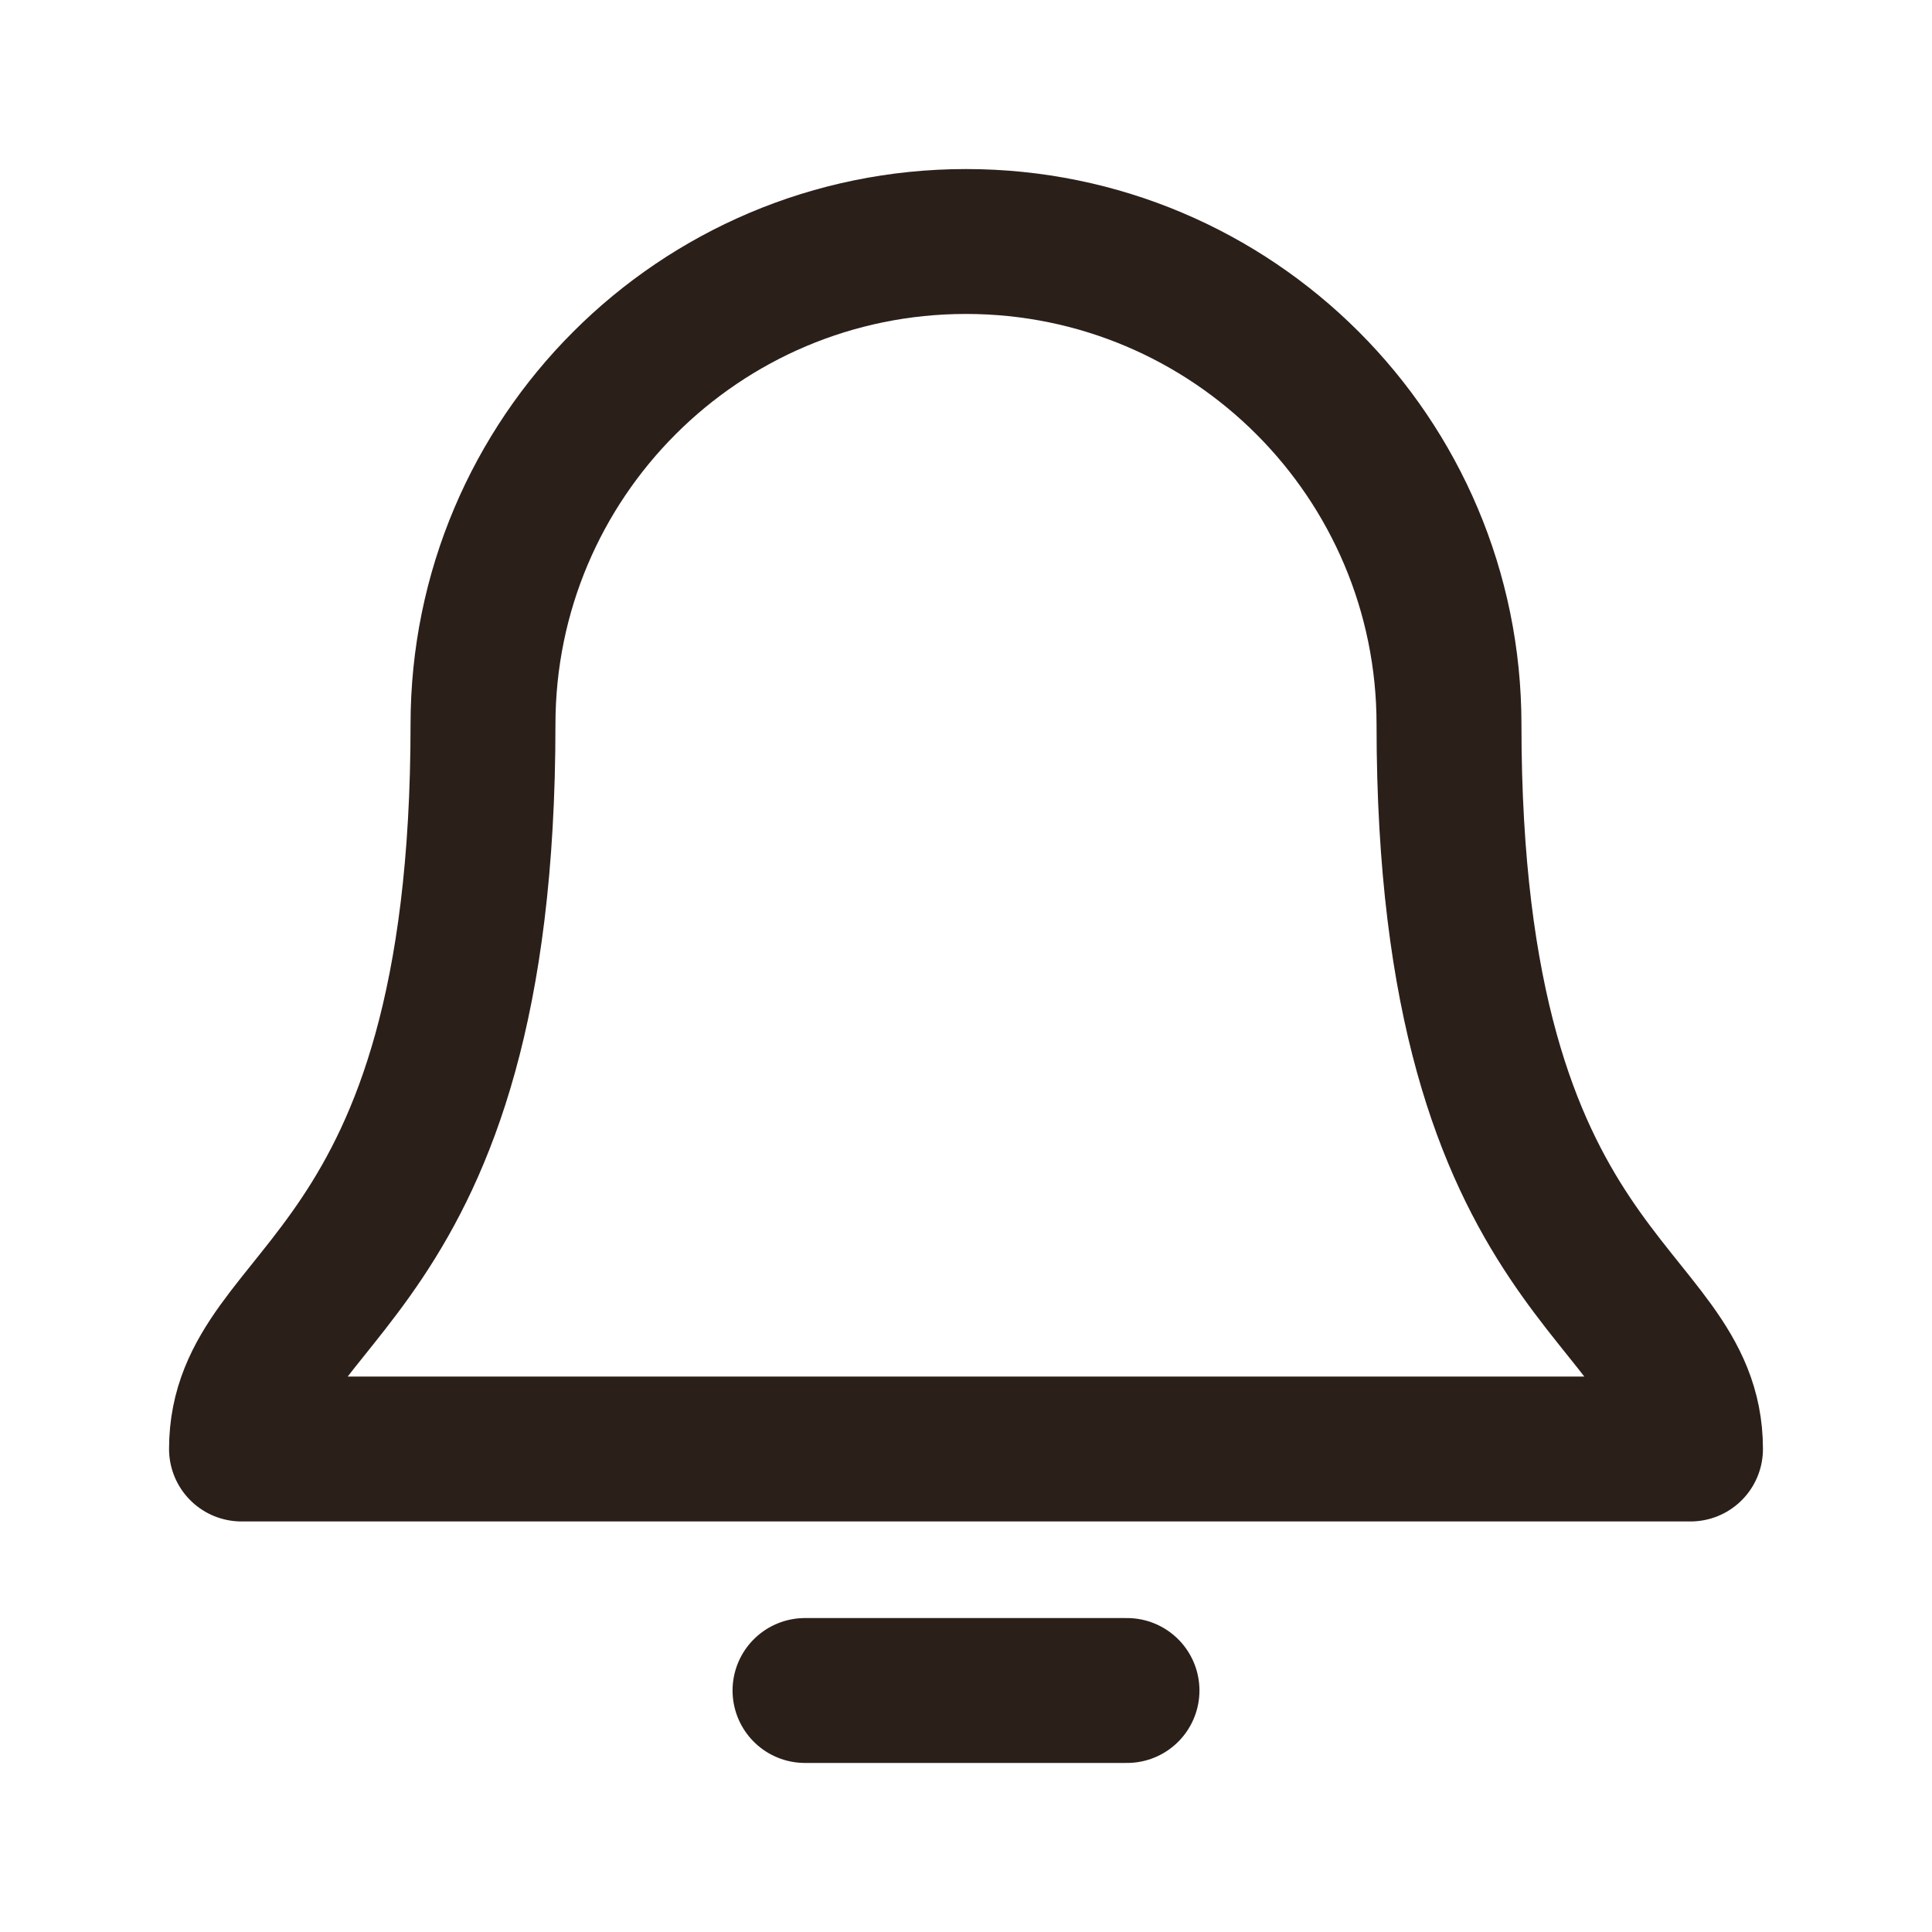
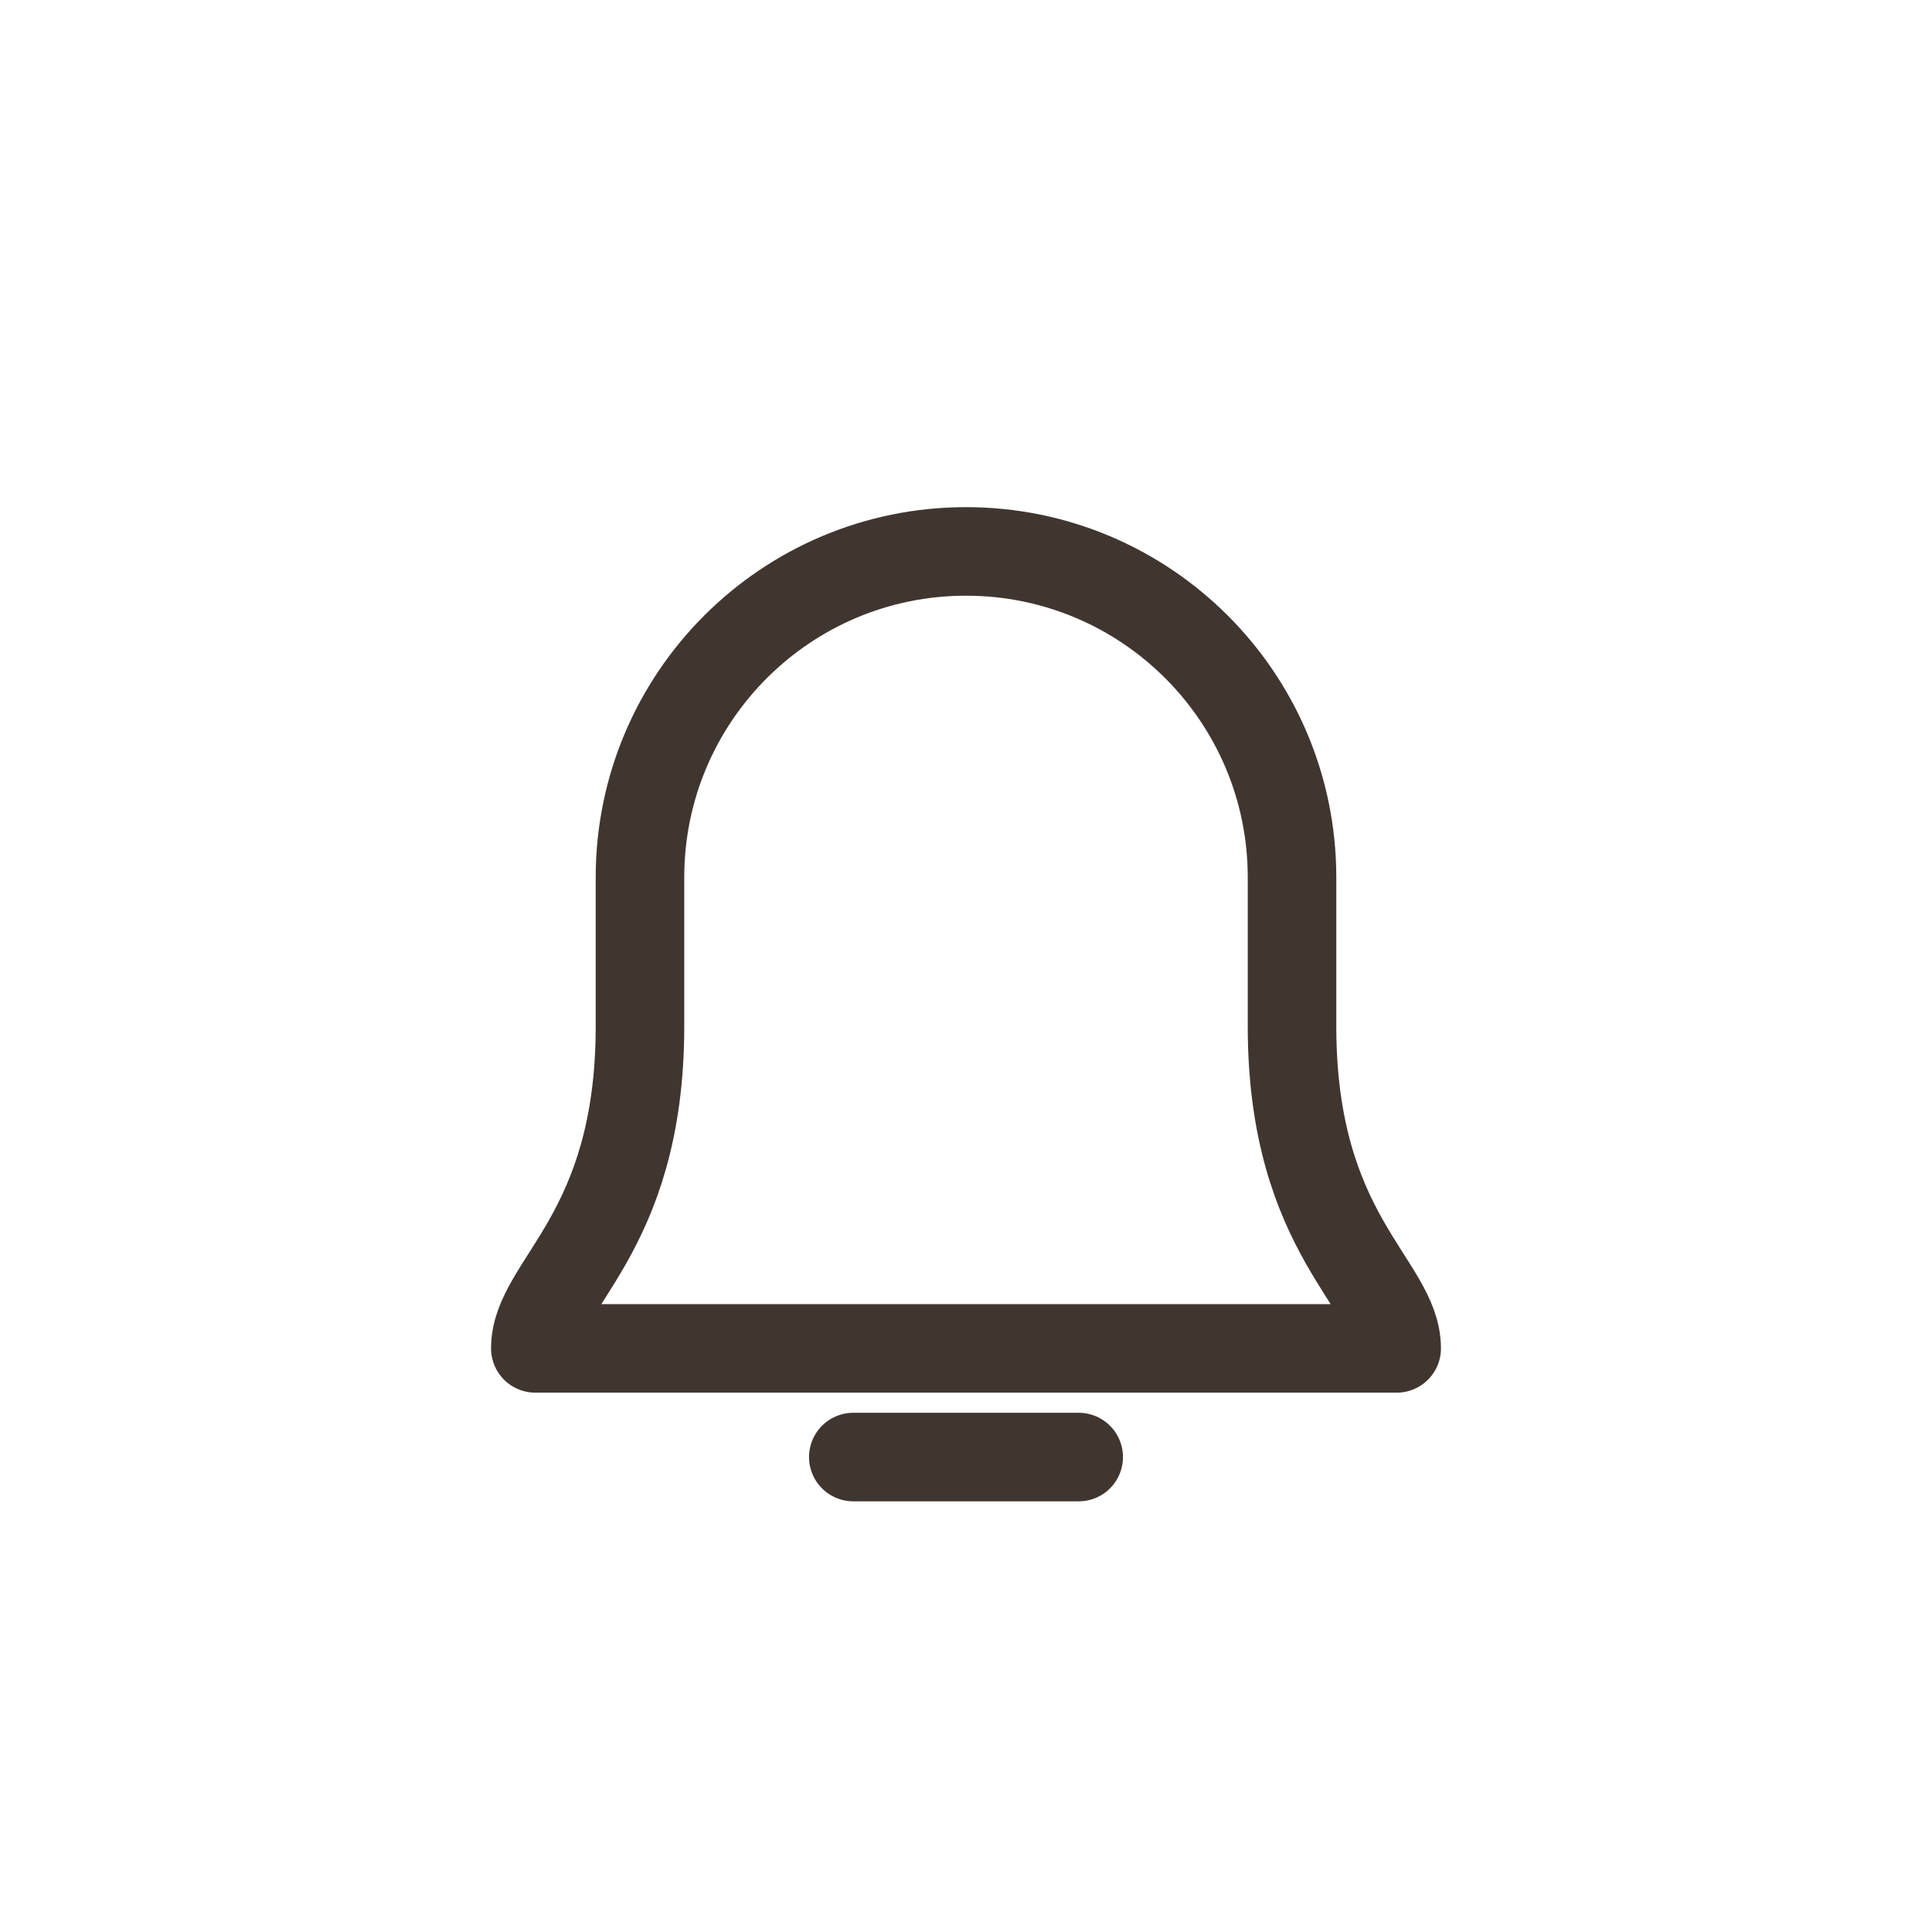
- <svg xmlns="http://www.w3.org/2000/svg" width="24" height="24" viewBox="0 0 24 24" fill="none" stroke="#2B1F1A" stroke-width="1.8" stroke-linecap="round" stroke-linejoin="round">
-   <path d="M18 9a6 6 0 0 0-12 0c0 7-3 7-3 9h18c0-2-3-2-3-9Z" />
-   <path d="M10 21h4" />
+ <svg xmlns="http://www.w3.org/2000/svg" width="48" height="48" viewBox="0 0 48 48" fill="none">
+   <path d="M32.1 25.5v-3.7a8.1 8.1 0 0 0-16.2 0v3.7c0 5.2-2.6 6.4-2.6 8h21.4c0-1.6-2.6-2.8-2.6-8Z" stroke="#403630" stroke-width="2.2" stroke-linecap="round" stroke-linejoin="round" />
+   <path d="M21.2 36.2h5.6" stroke="#403630" stroke-width="2.2" stroke-linecap="round" />
</svg>
